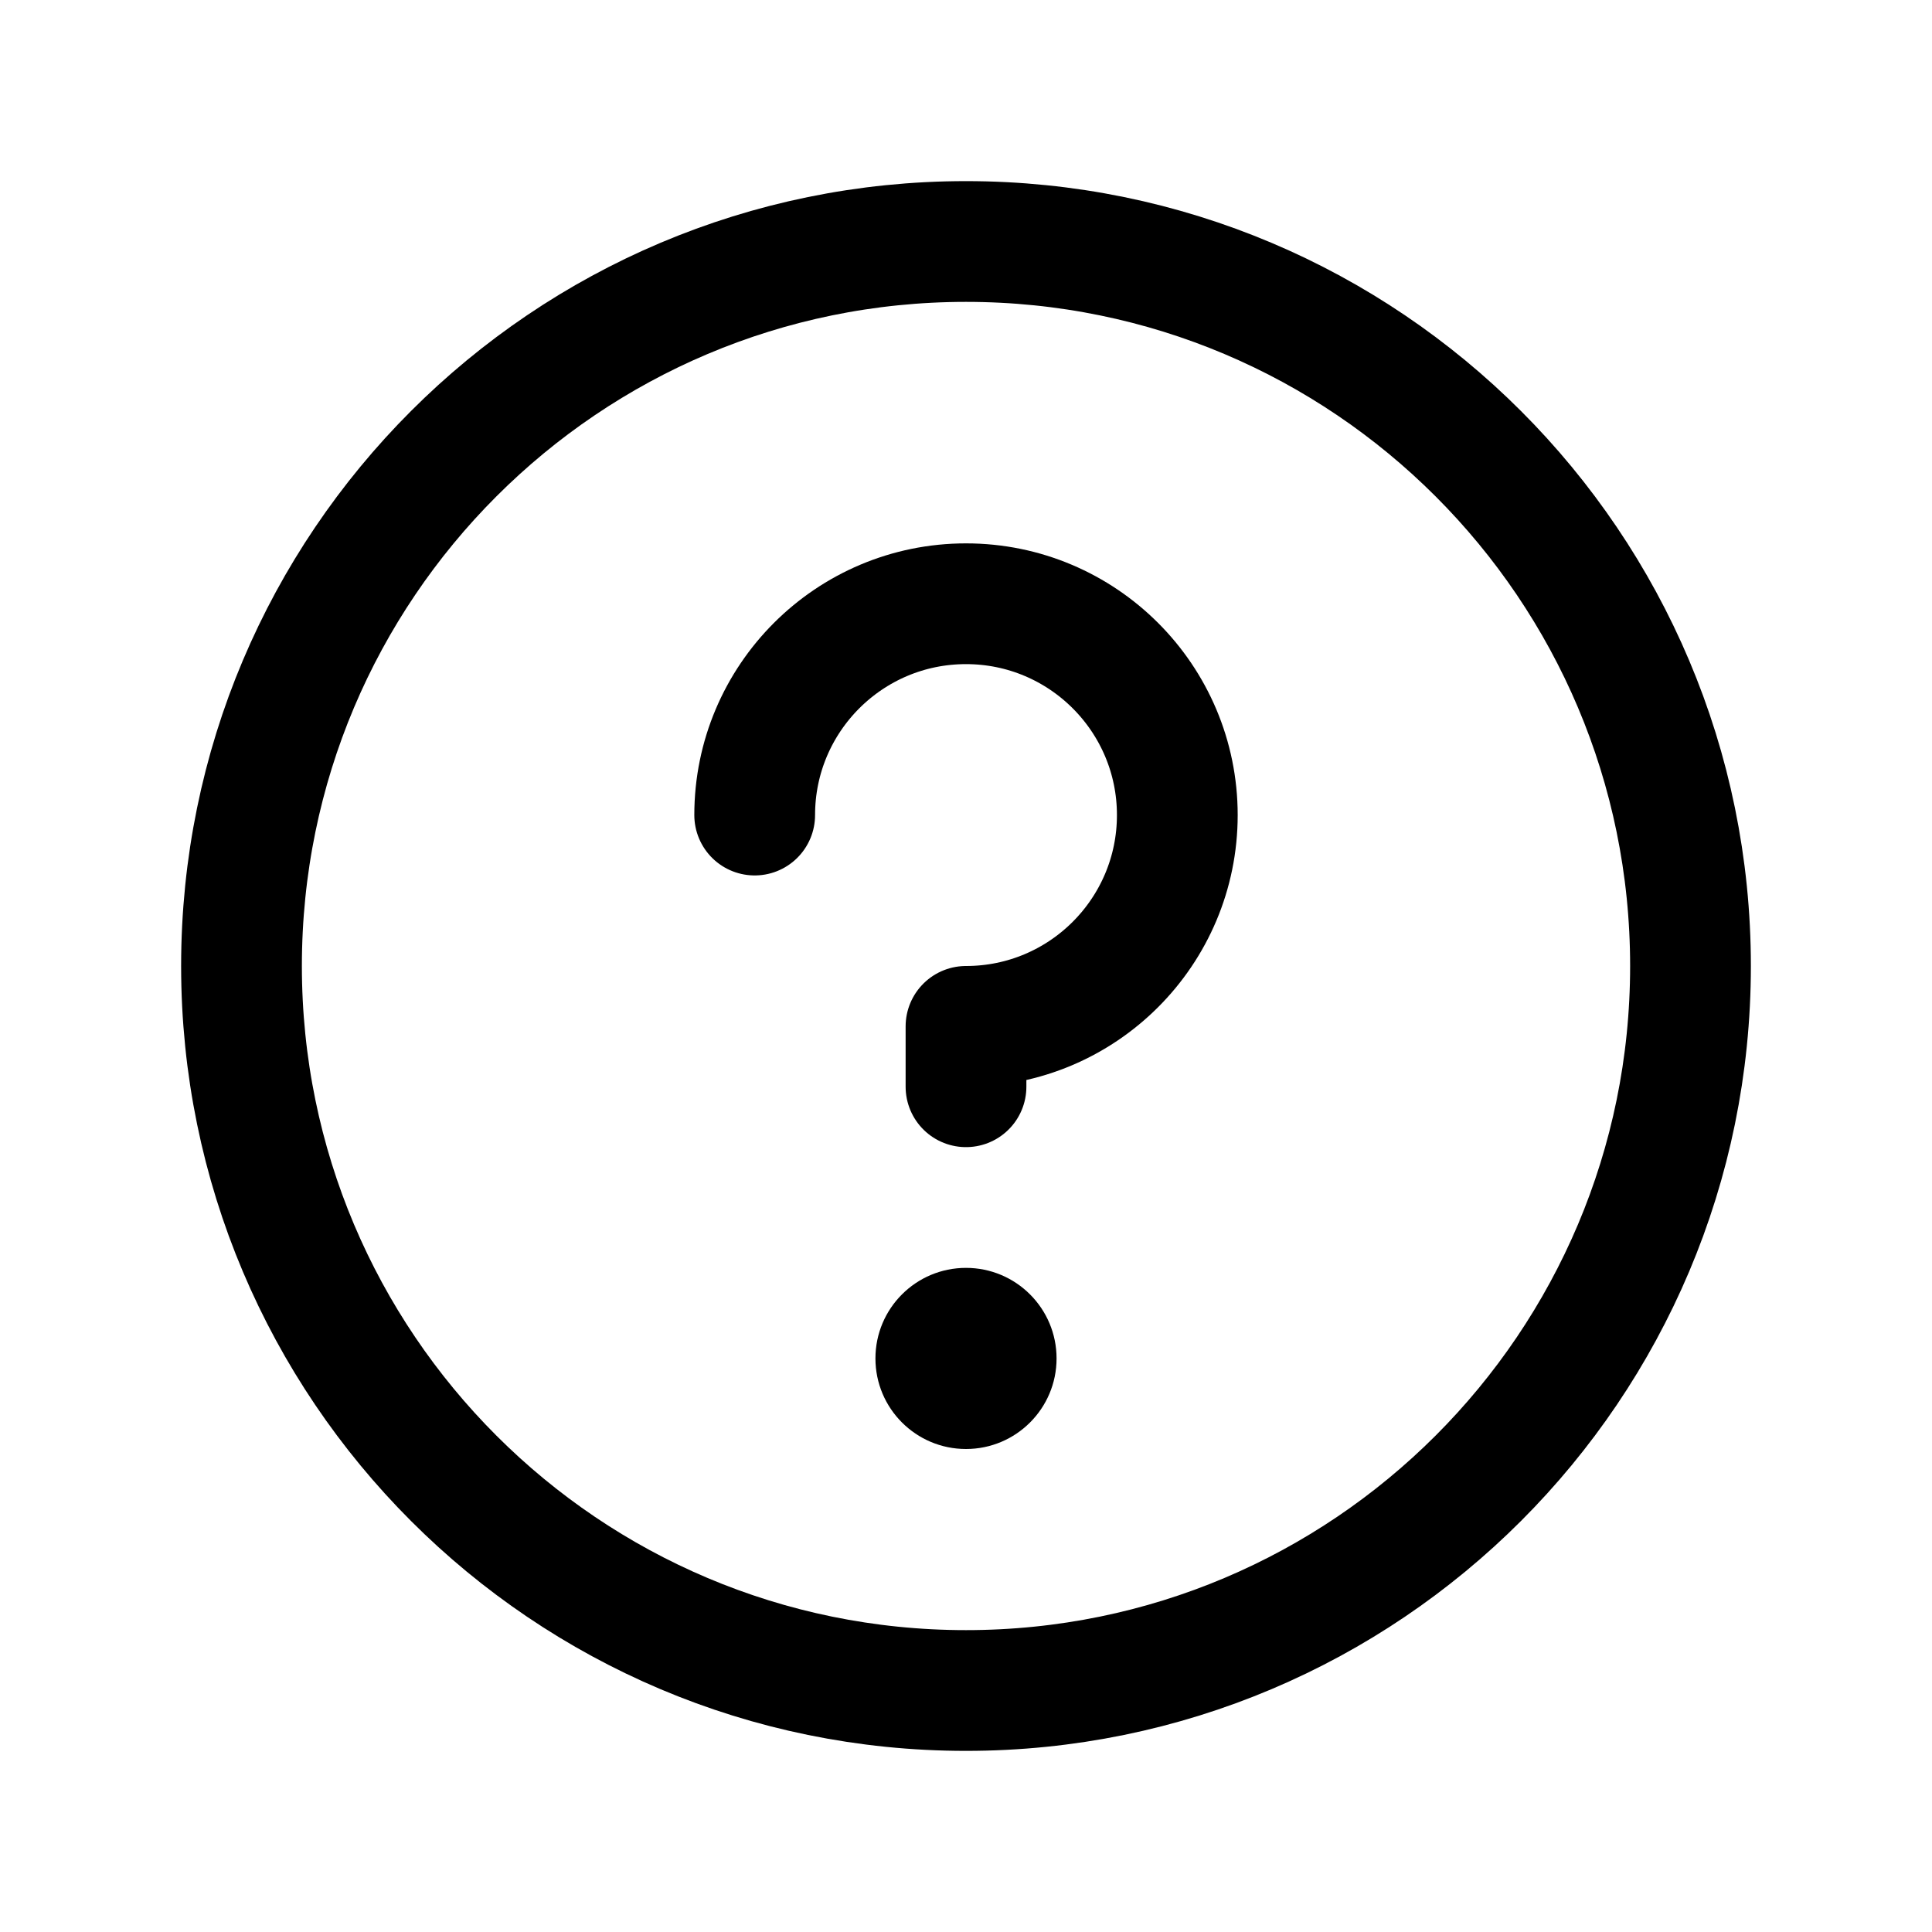
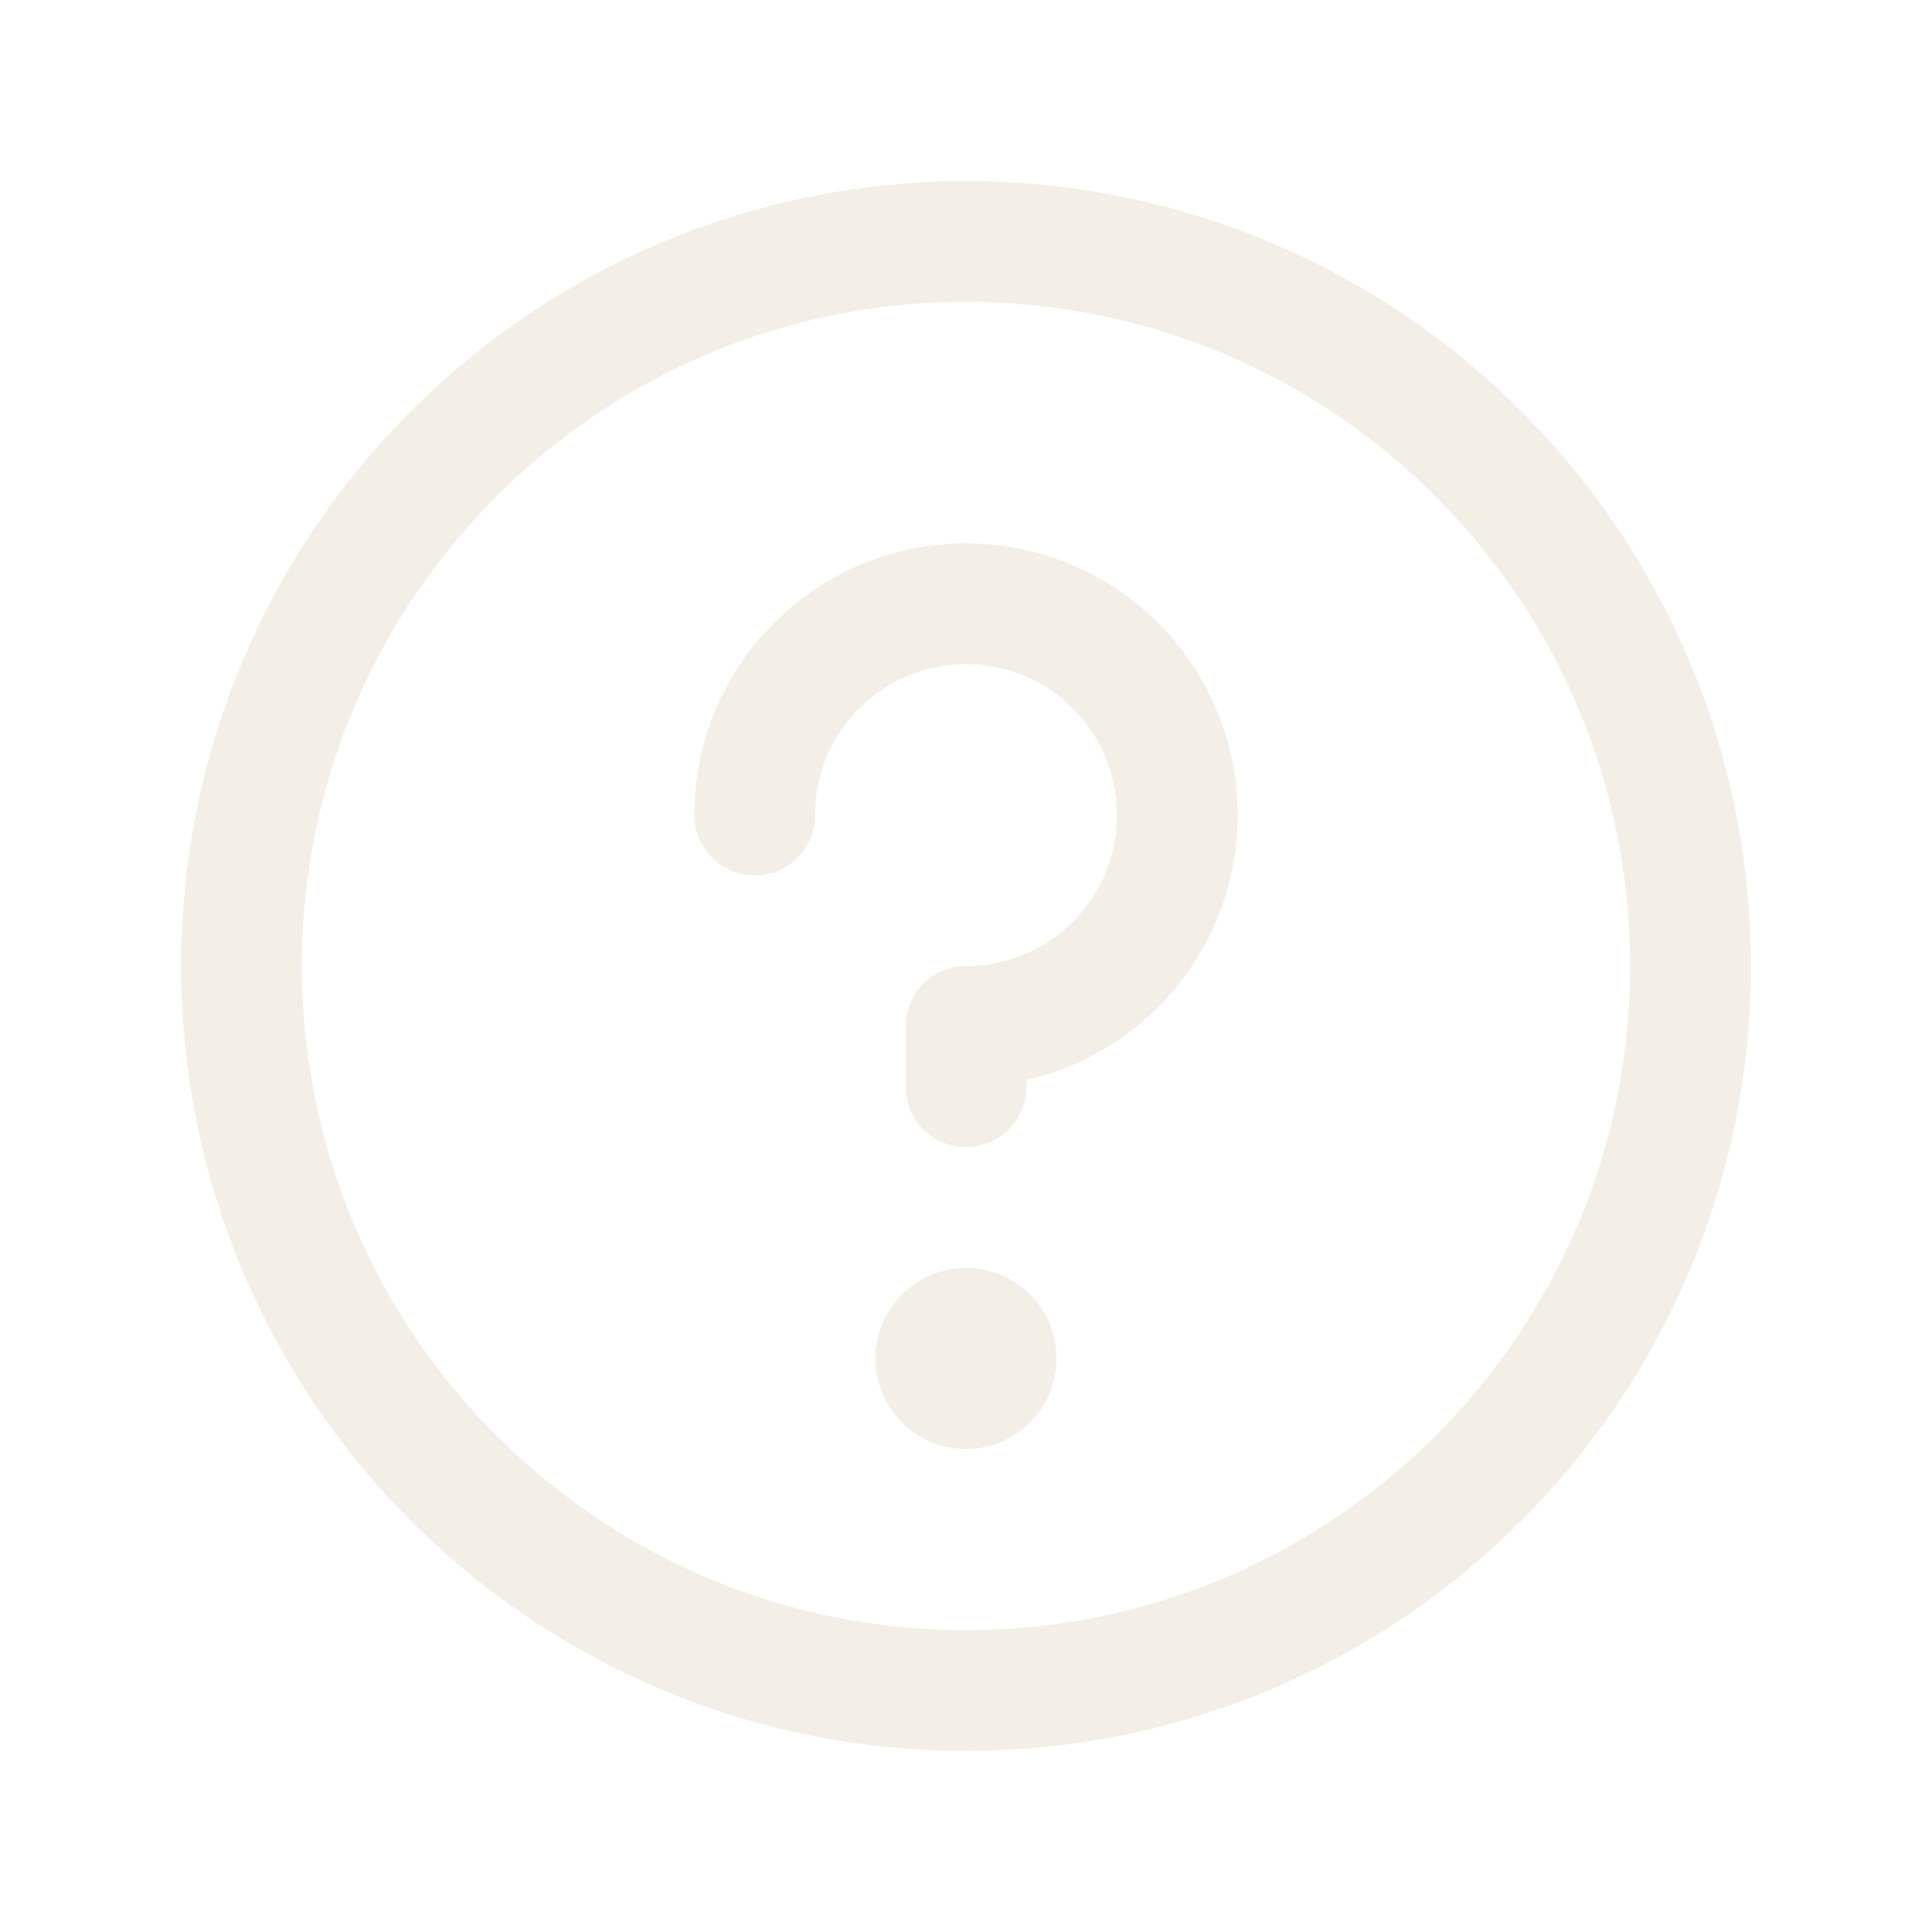
- <svg xmlns="http://www.w3.org/2000/svg" width="192" height="192" fill="#000000" viewBox="0 0 256 256">
+ <svg xmlns="http://www.w3.org/2000/svg" width="192" height="192" fill="#F3EFE6" viewBox="0 0 256 256">
  <rect width="256" height="256" fill="none" />
-   <circle cx="128" cy="128" r="96" fill="none" stroke="#000000" stroke-linecap="round" stroke-linejoin="round" stroke-width="16" />
+   <circle cx="128" cy="128" r="96" fill="none" stroke="#F3EFE6" stroke-linecap="round" stroke-linejoin="round" stroke-width="16" />
  <circle cx="128" cy="180" r="12" />
-   <path d="M128,144v-8a28,28,0,1,0-28-28" fill="none" stroke="#000000" stroke-linecap="round" stroke-linejoin="round" stroke-width="16" />
+   <path d="M128,144v-8a28,28,0,1,0-28-28" fill="none" stroke="#F3EFE6" stroke-linecap="round" stroke-linejoin="round" stroke-width="16" />
</svg>
